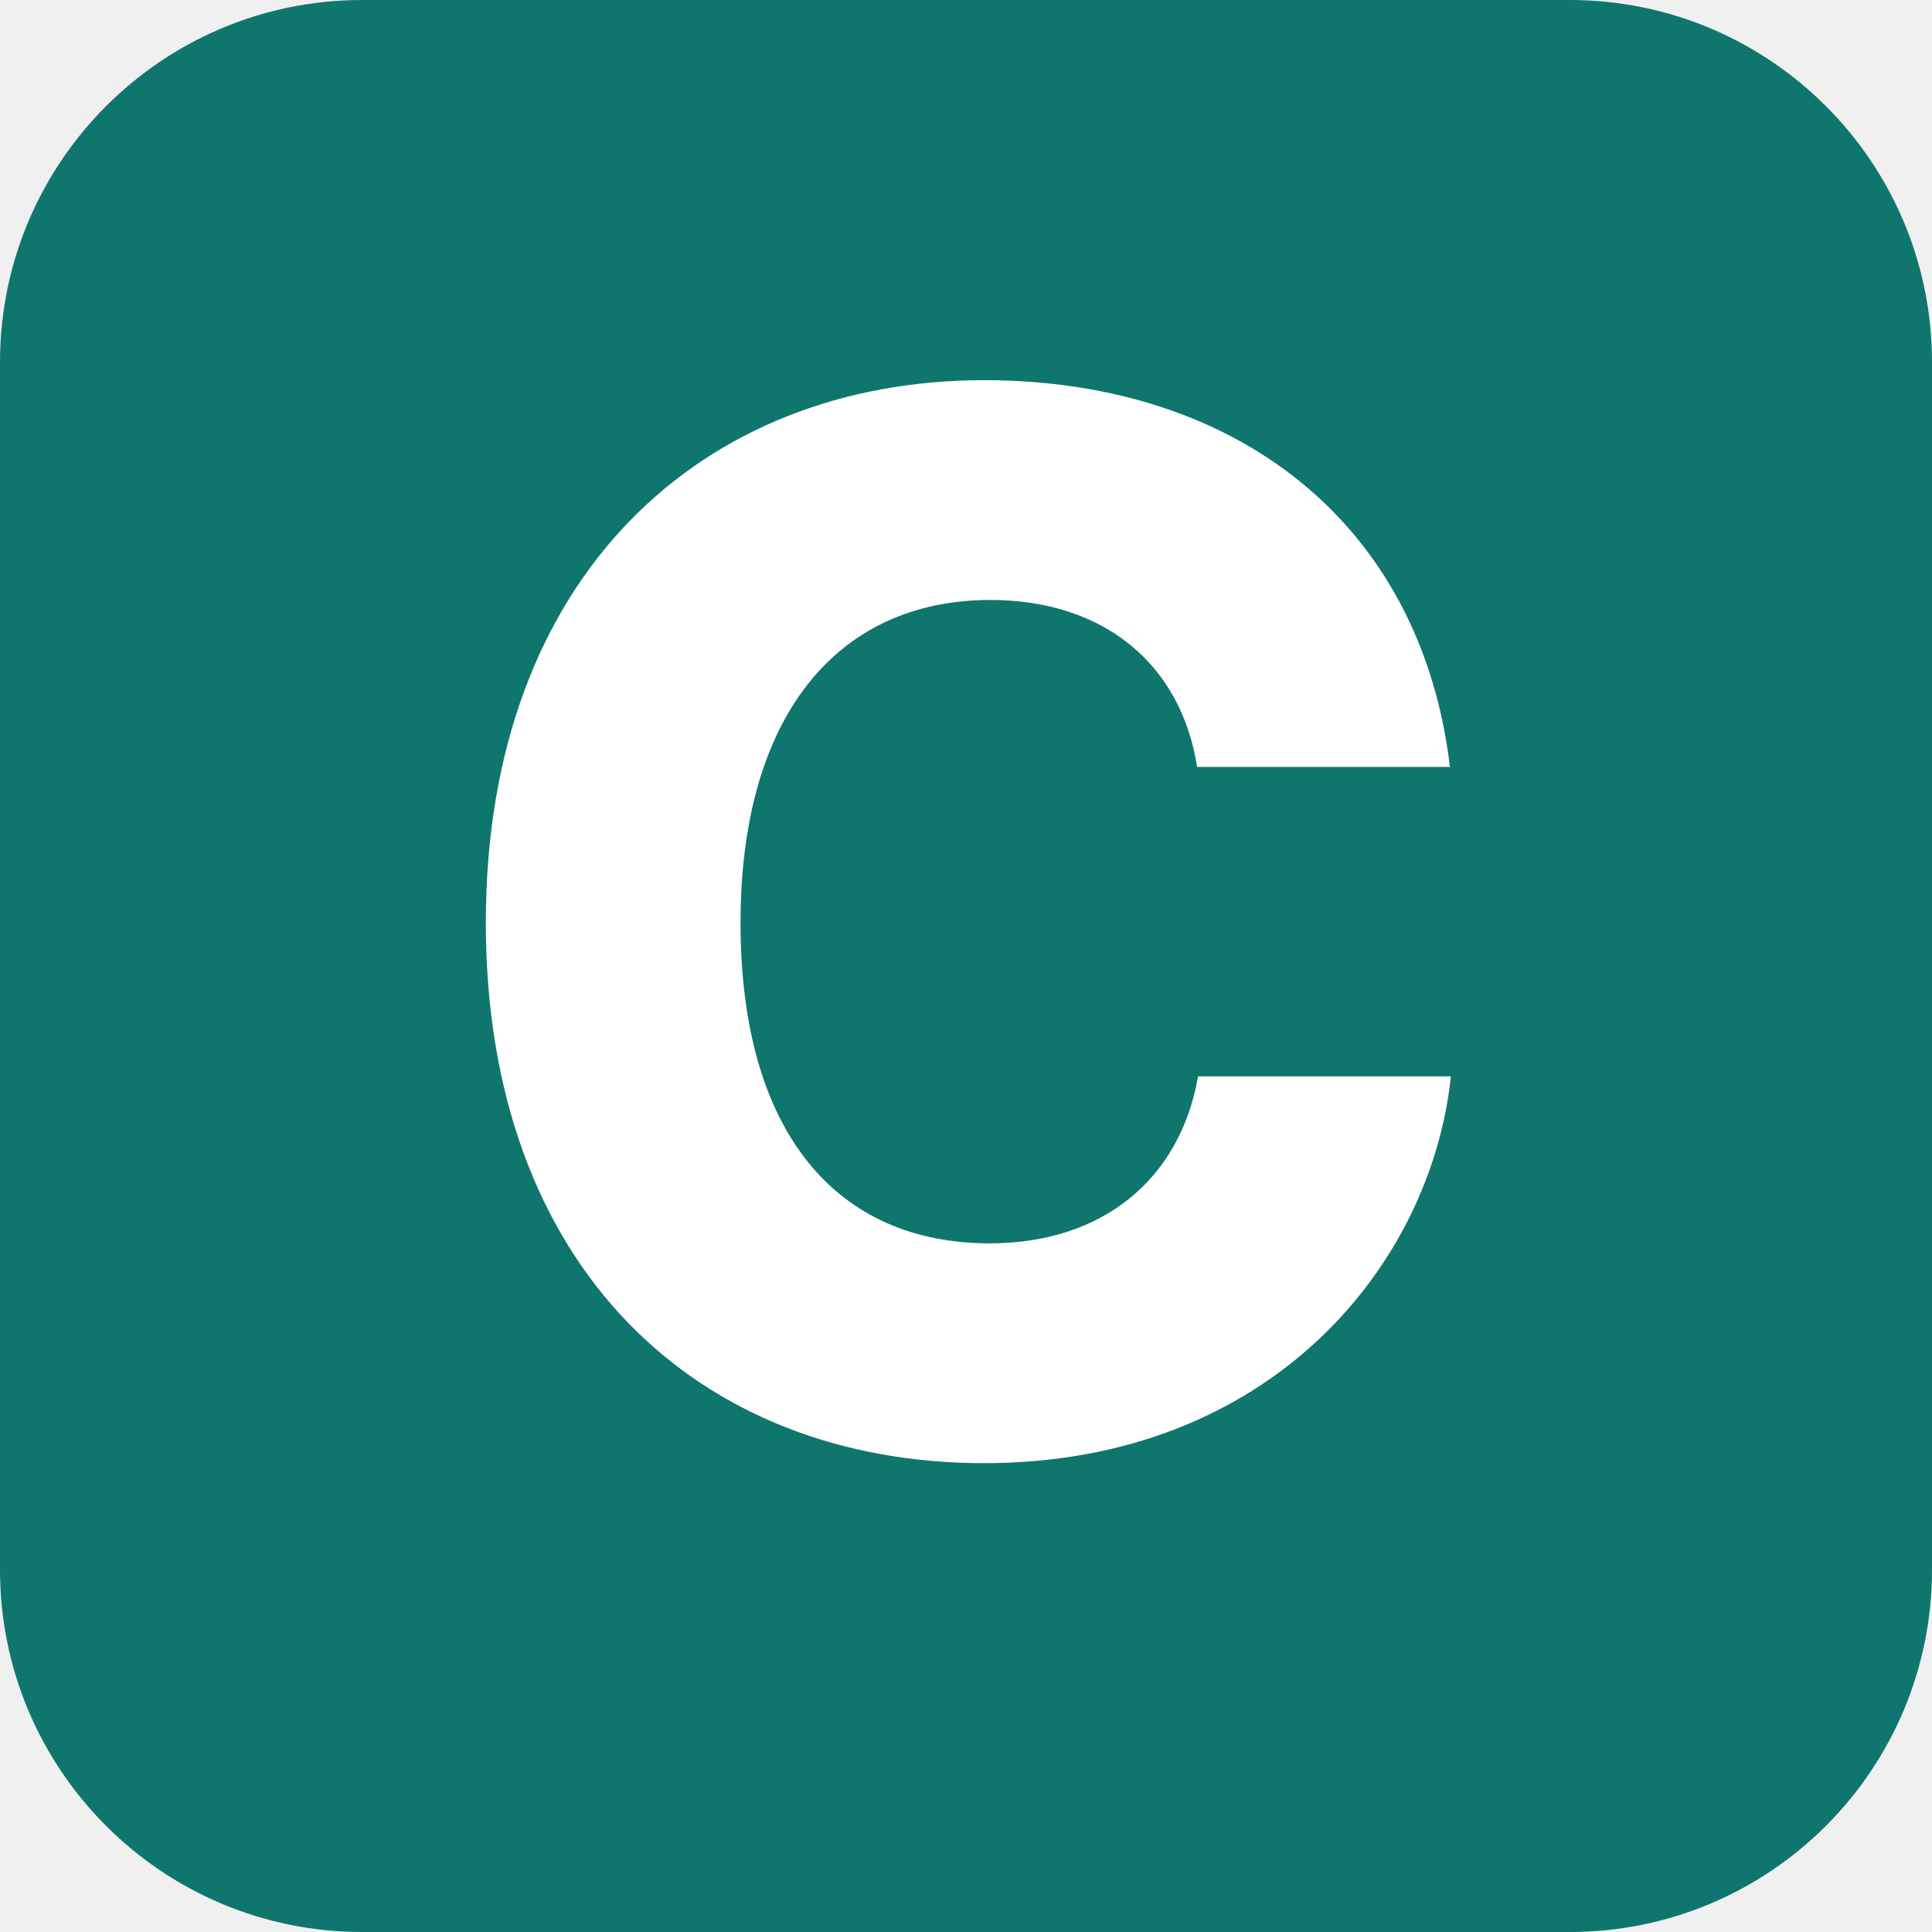
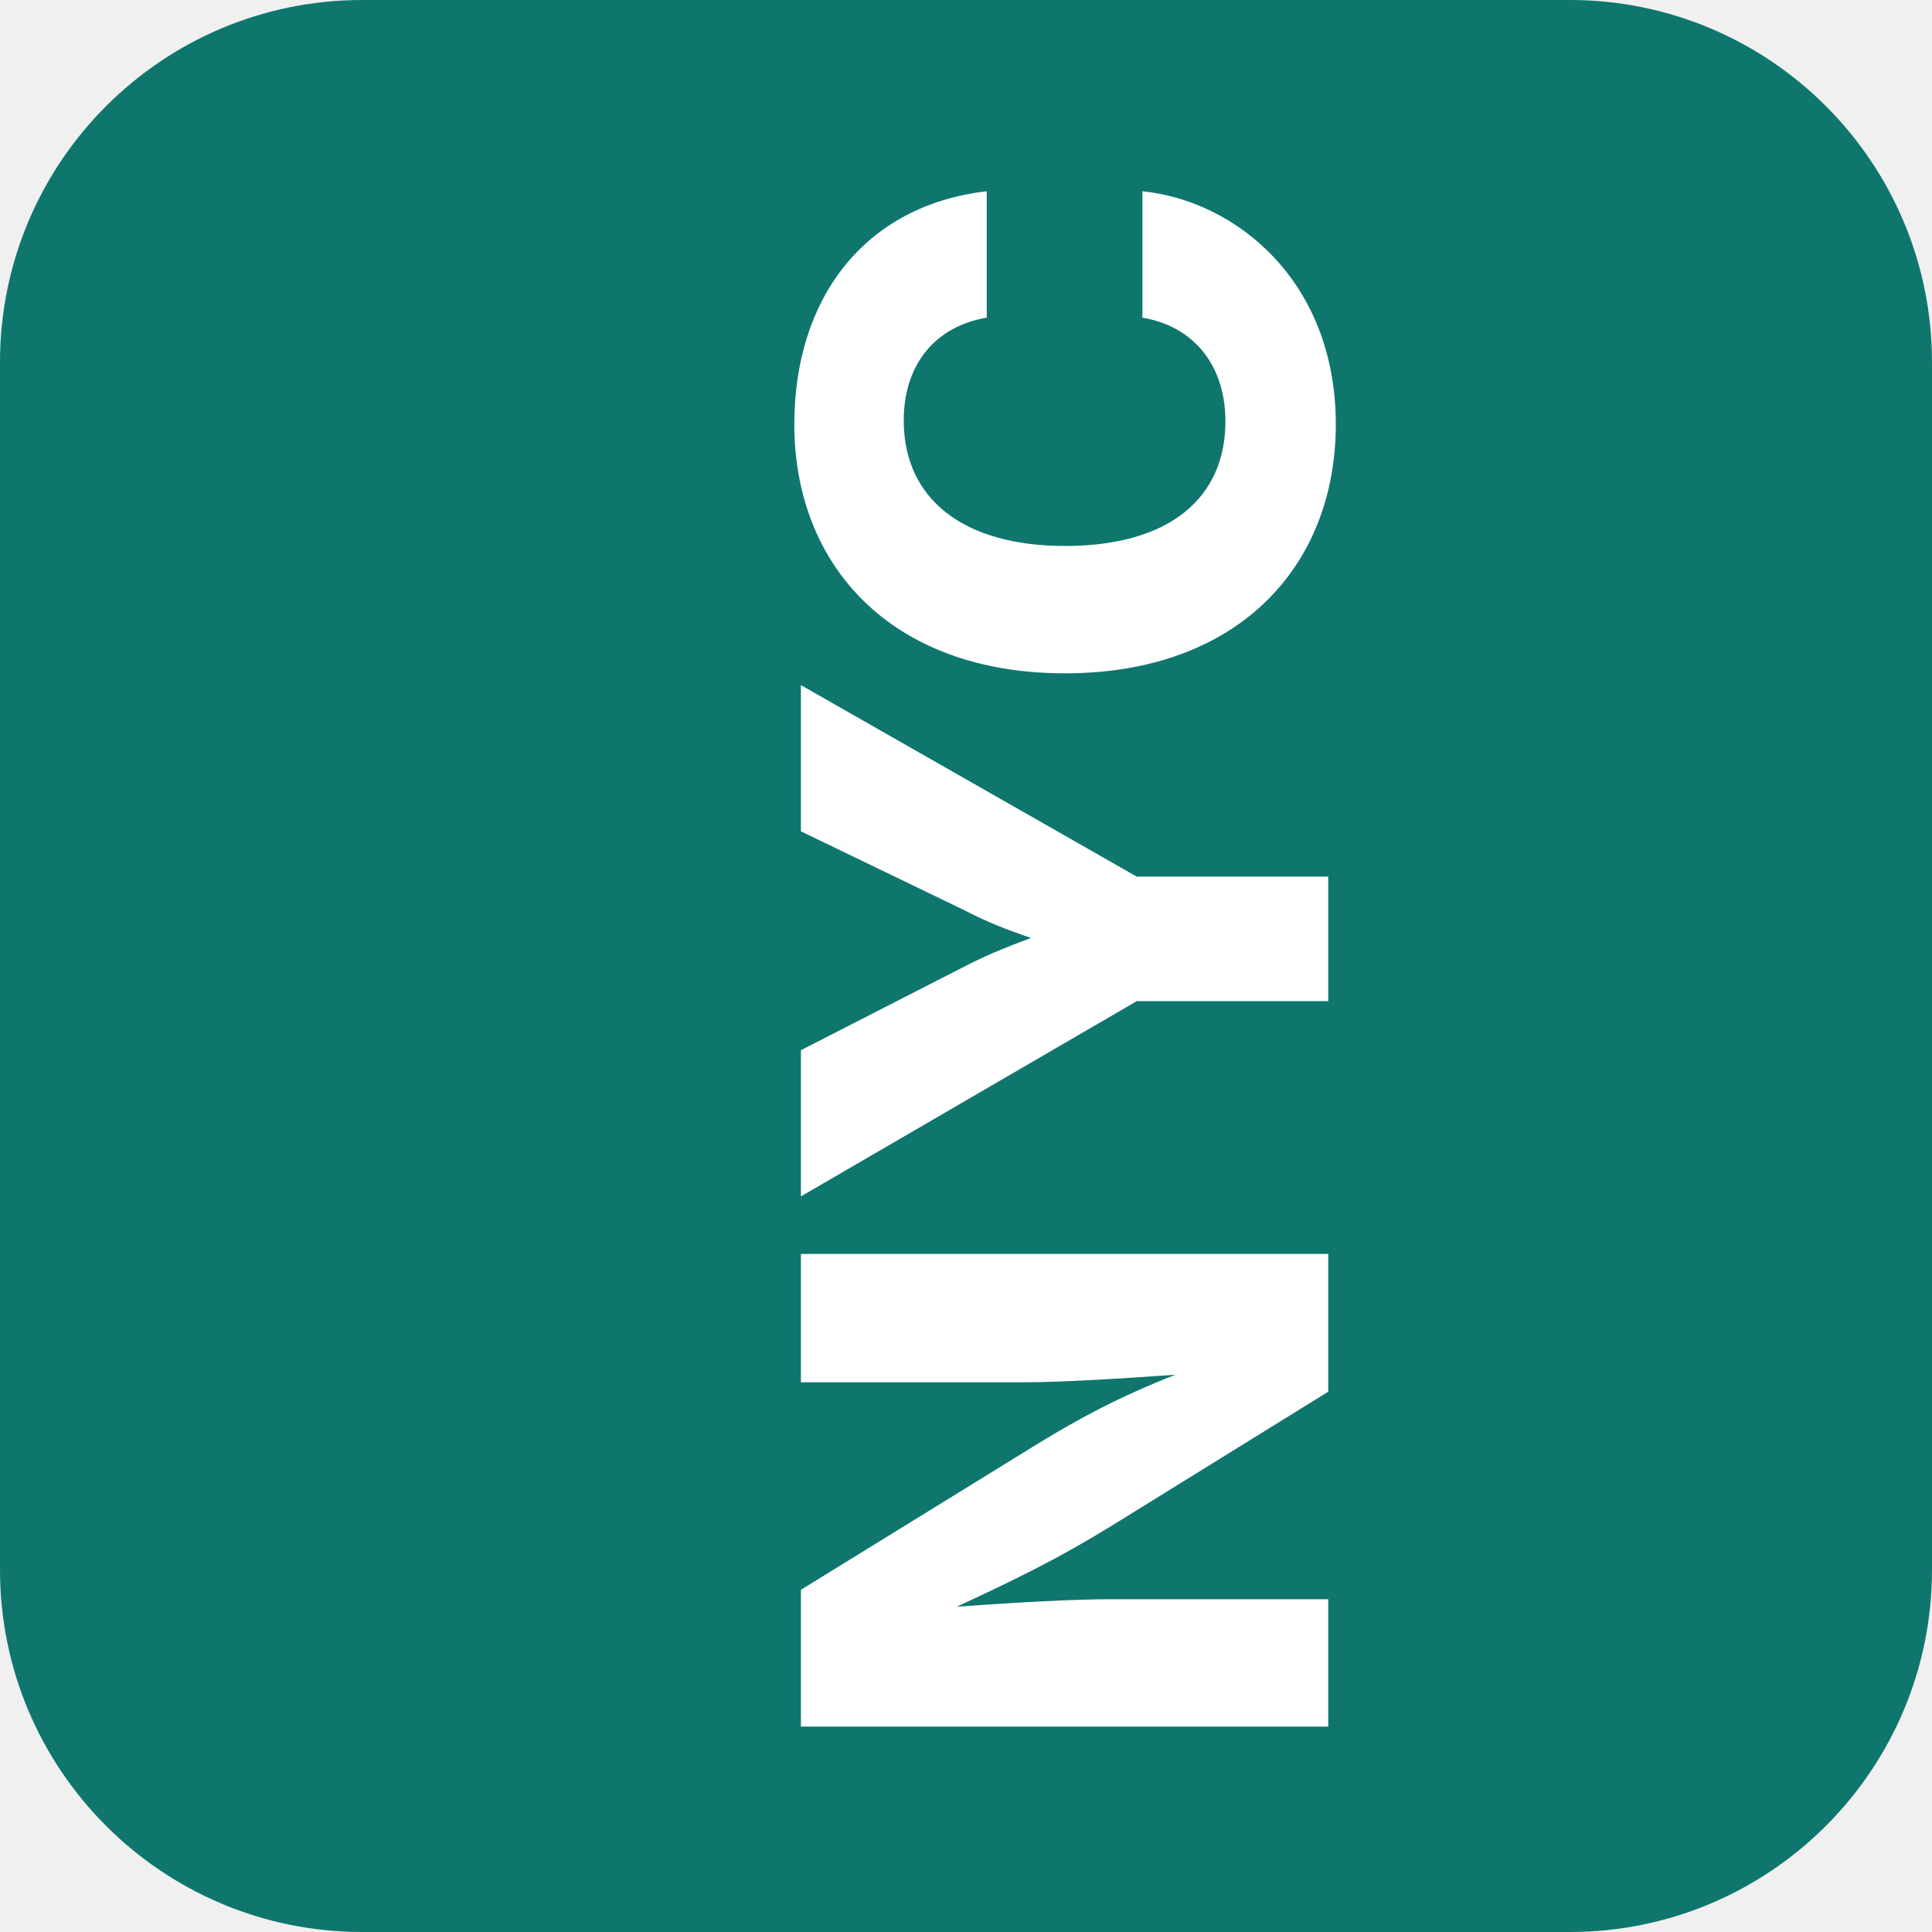
<svg xmlns="http://www.w3.org/2000/svg" width="32" height="32" viewBox="0 0 32 32">
  <rect width="32" height="32" rx="6" fill="#0f766e" />
-   <text x="16" y="24" text-anchor="middle" font-family="system-ui,-apple-system,sans-serif" font-weight="800" font-size="24" fill="#ffffff">C</text>
+   <g transform="rotate(-90 16 16)">
+     <text x="16" y="22" text-anchor="middle" font-family="system-ui,-apple-system,sans-serif" font-weight="800" font-size="12" fill="#ffffff">NYC</text>
+   </g>
</svg>
